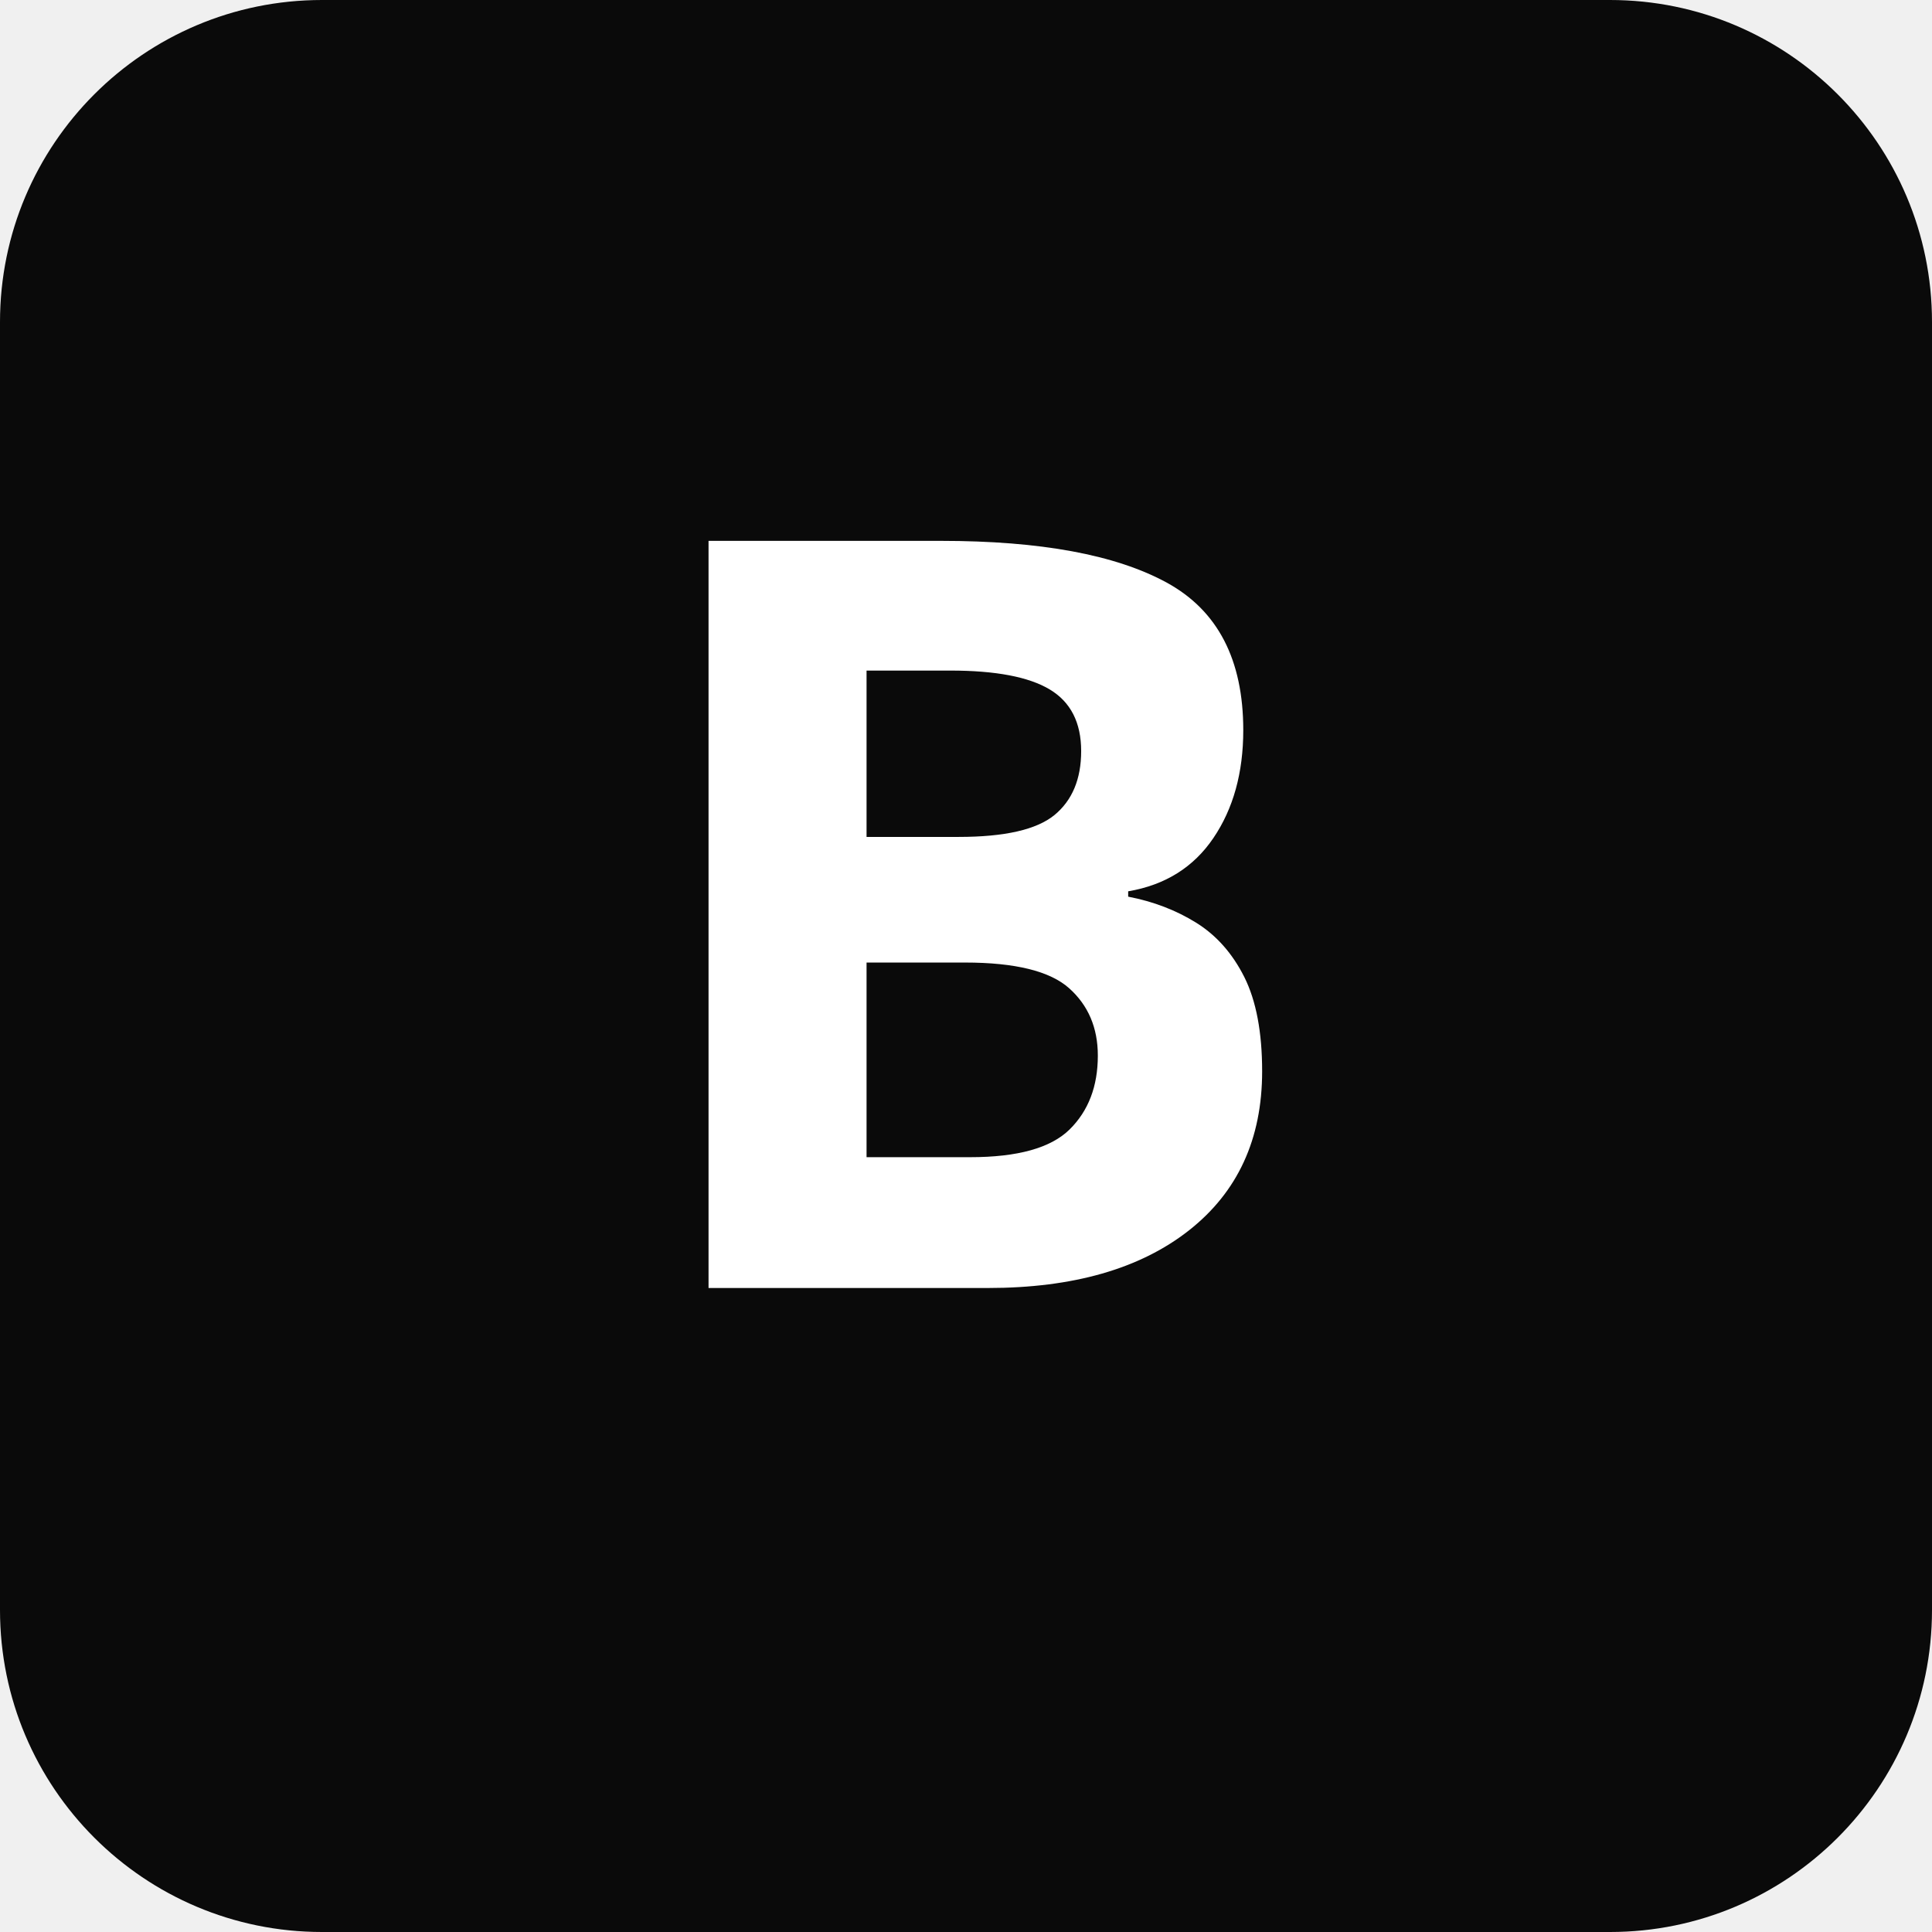
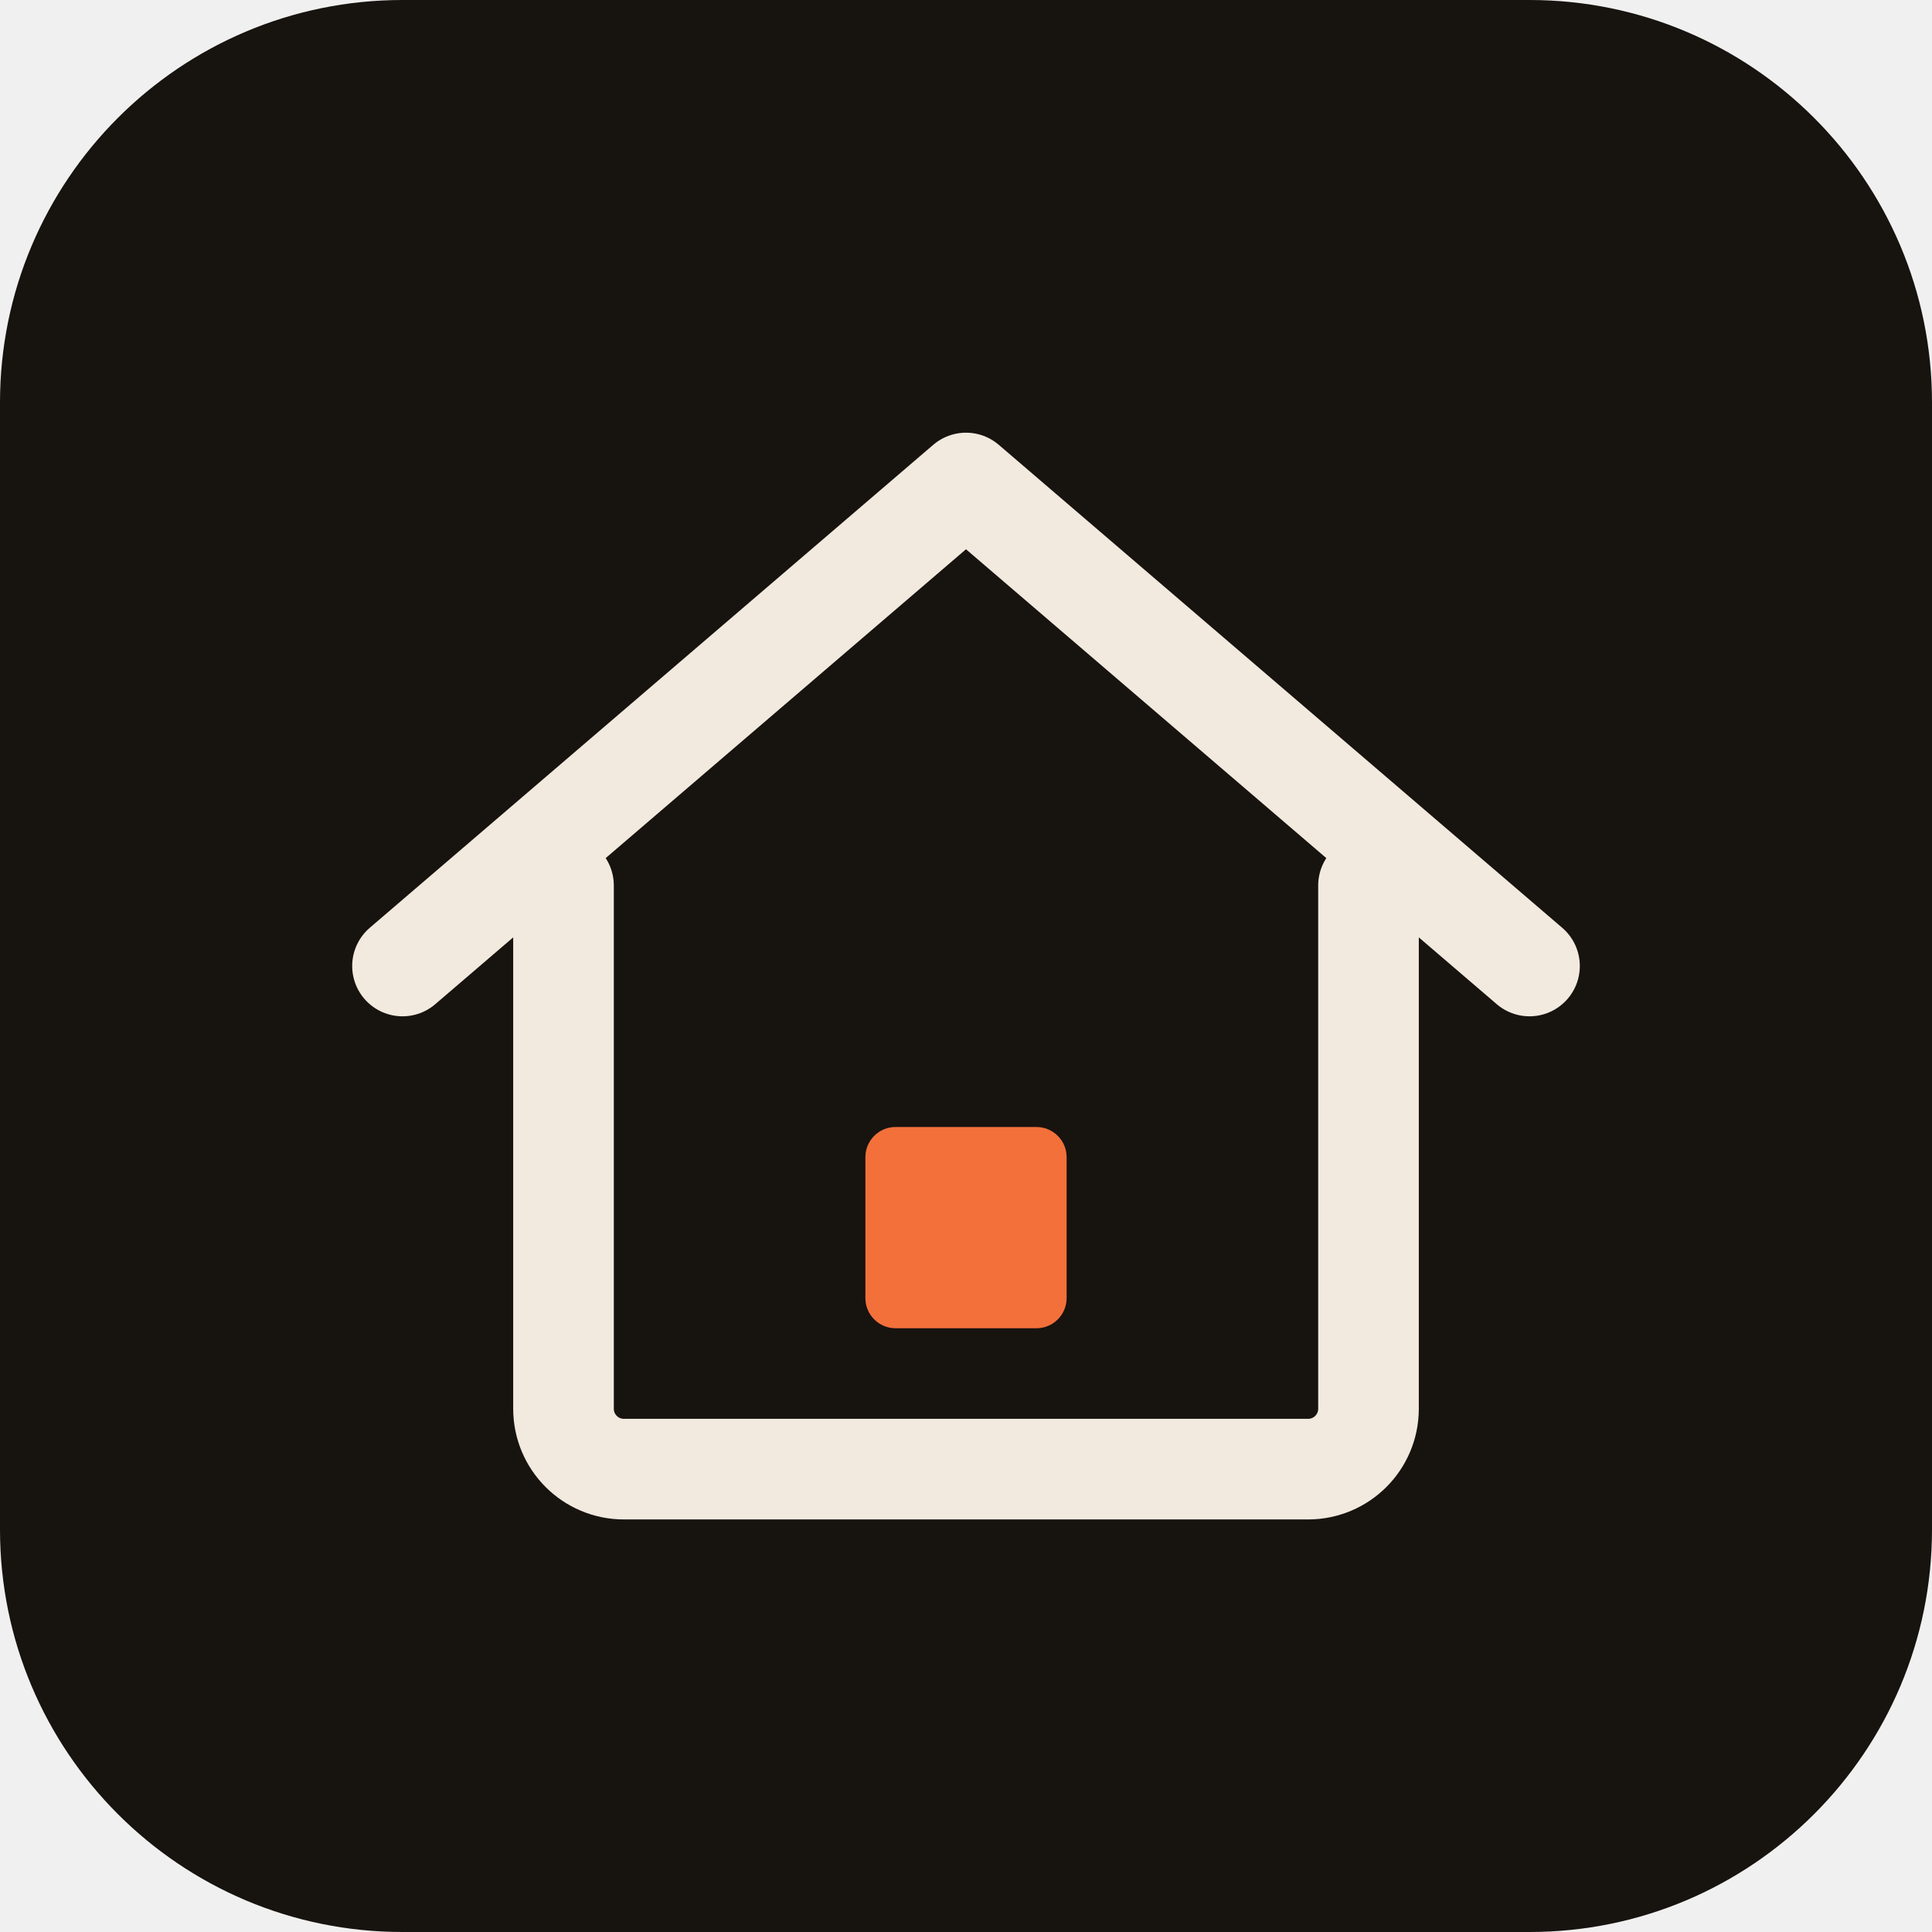
<svg xmlns="http://www.w3.org/2000/svg" viewBox="0 0 192 192">
-   <rect width="192" height="192" rx="32" fill="#0a0a0a" />
-   <text x="96" y="128" font-family="sans-serif" font-size="104" font-weight="700" fill="#ffffff" text-anchor="middle">B</text>
+   <rect width="192" height="192" rx="40" fill="#17130f" />
+   <path d="M40 96 96 48l56 48" fill="none" stroke="#f2e9df" stroke-width="10" stroke-linecap="round" stroke-linejoin="round" />
+   <path d="M56 88v52a6 6 0 0 0 6 6h68a6 6 0 0 0 6-6V88" fill="none" stroke="#f2e9df" stroke-width="10" stroke-linecap="round" stroke-linejoin="round" />
+   <rect x="86" y="112" width="20" height="20" rx="3" fill="#f3703b" />
</svg>
